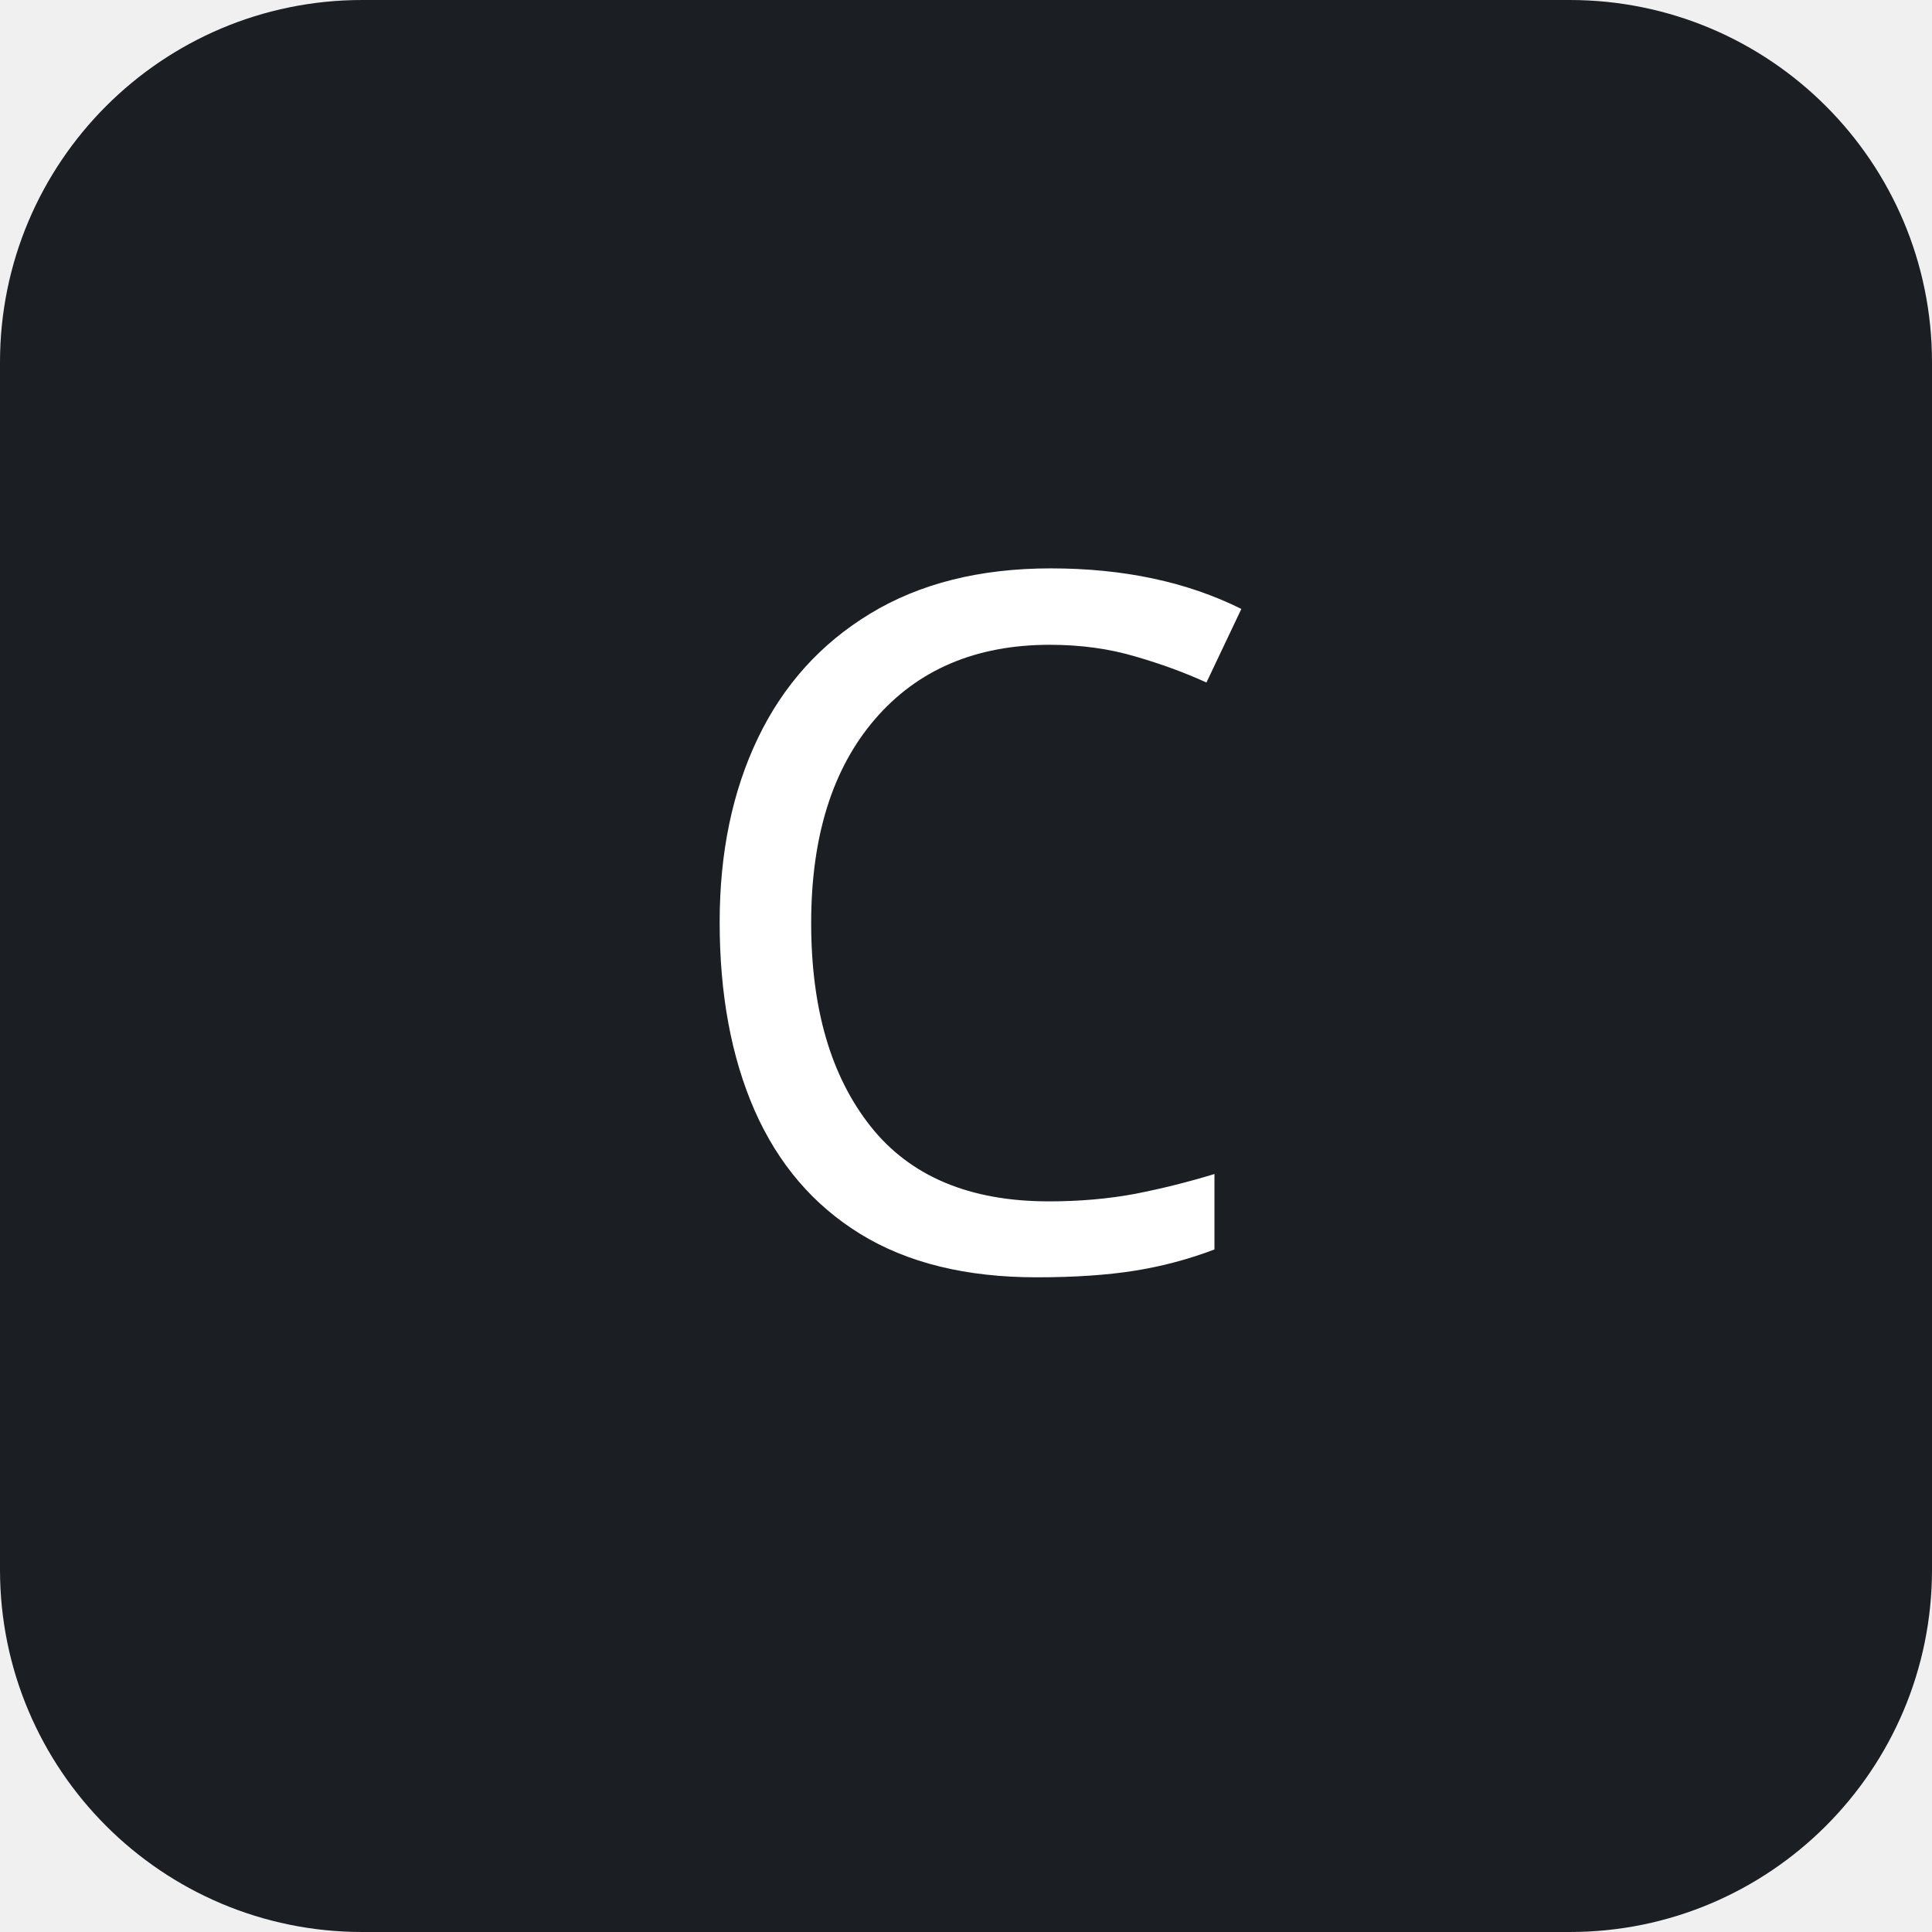
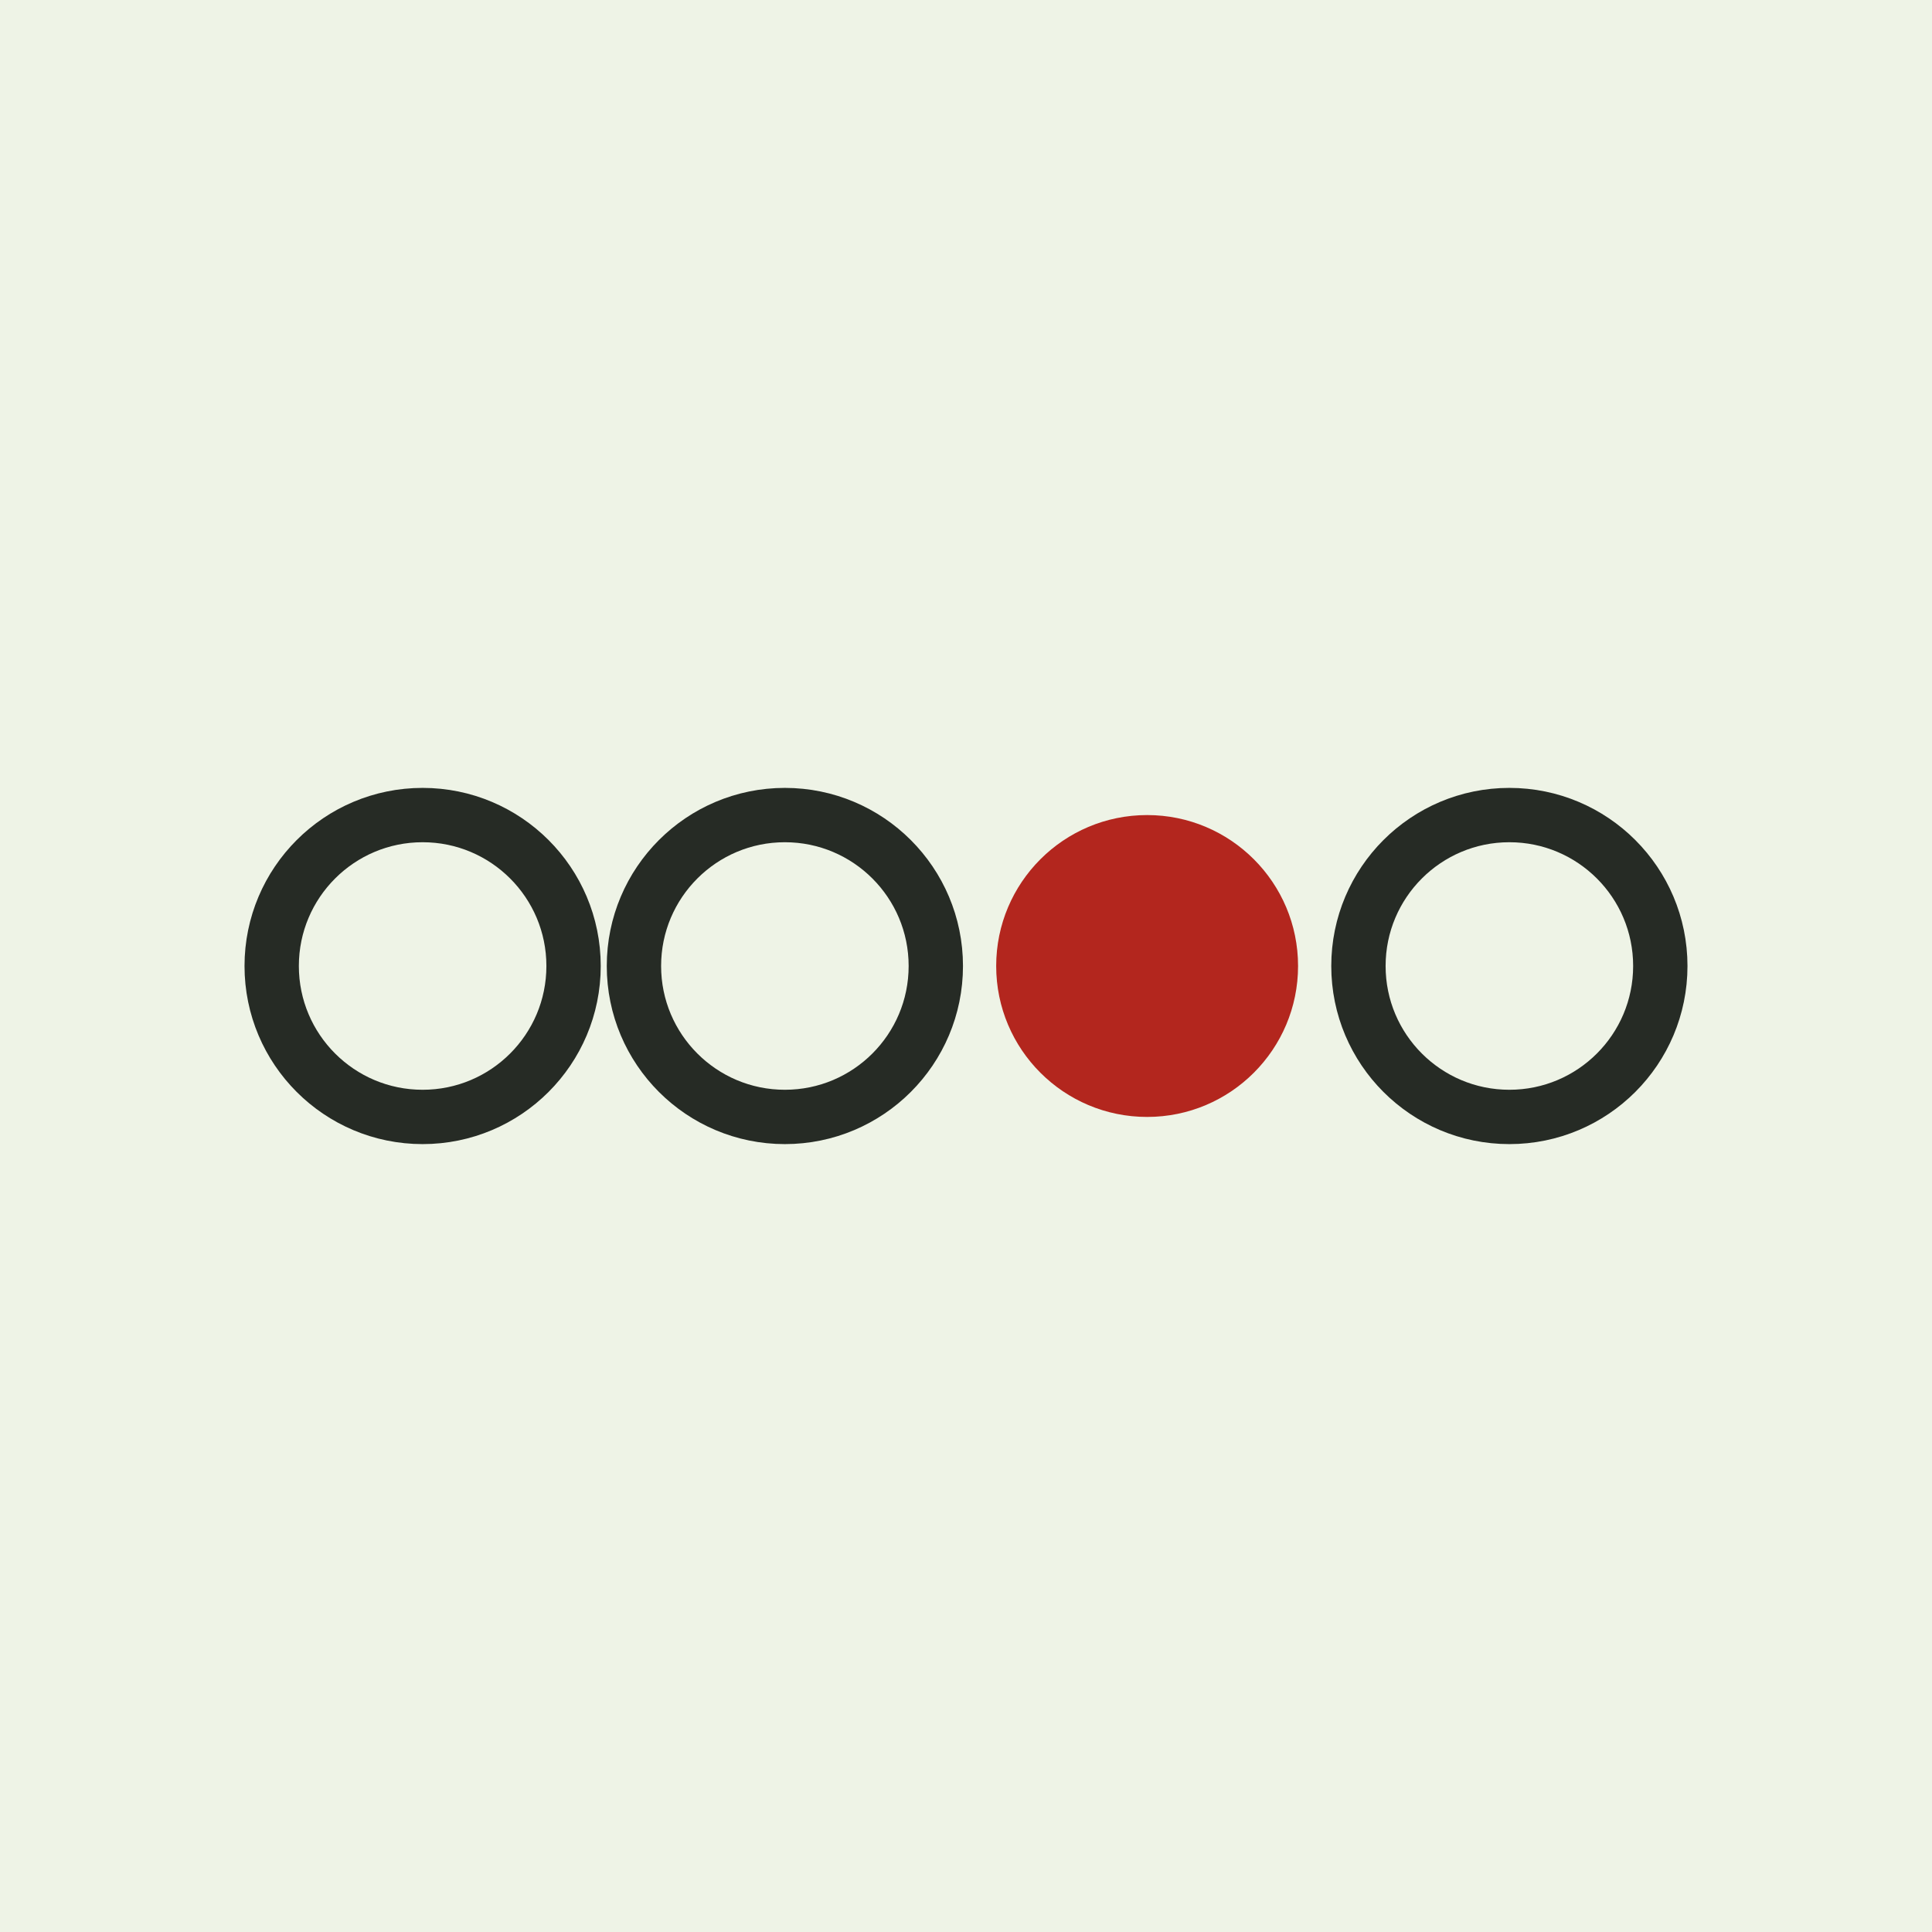
<svg xmlns="http://www.w3.org/2000/svg" viewBox="0 0 64 64">
-   <rect width="64" height="64" rx="12" fill="#1b1f24" />
-   <text x="32" y="42" font-size="32" text-anchor="middle" fill="#ffffff" font-family="system-ui, sans-serif">C</text>
+   <rect width="64" height="64" fill="#EEF3E6" />
+   <circle cx="14" cy="32" r="5" fill="none" stroke="#262B25" stroke-width="1.8" />
+   <circle cx="26" cy="32" r="5" fill="none" stroke="#262B25" stroke-width="1.8" />
+   <circle cx="38" cy="32" r="5" fill="#B3261E" />
+   <circle cx="50" cy="32" r="5" fill="none" stroke="#262B25" stroke-width="1.8" />
</svg>
